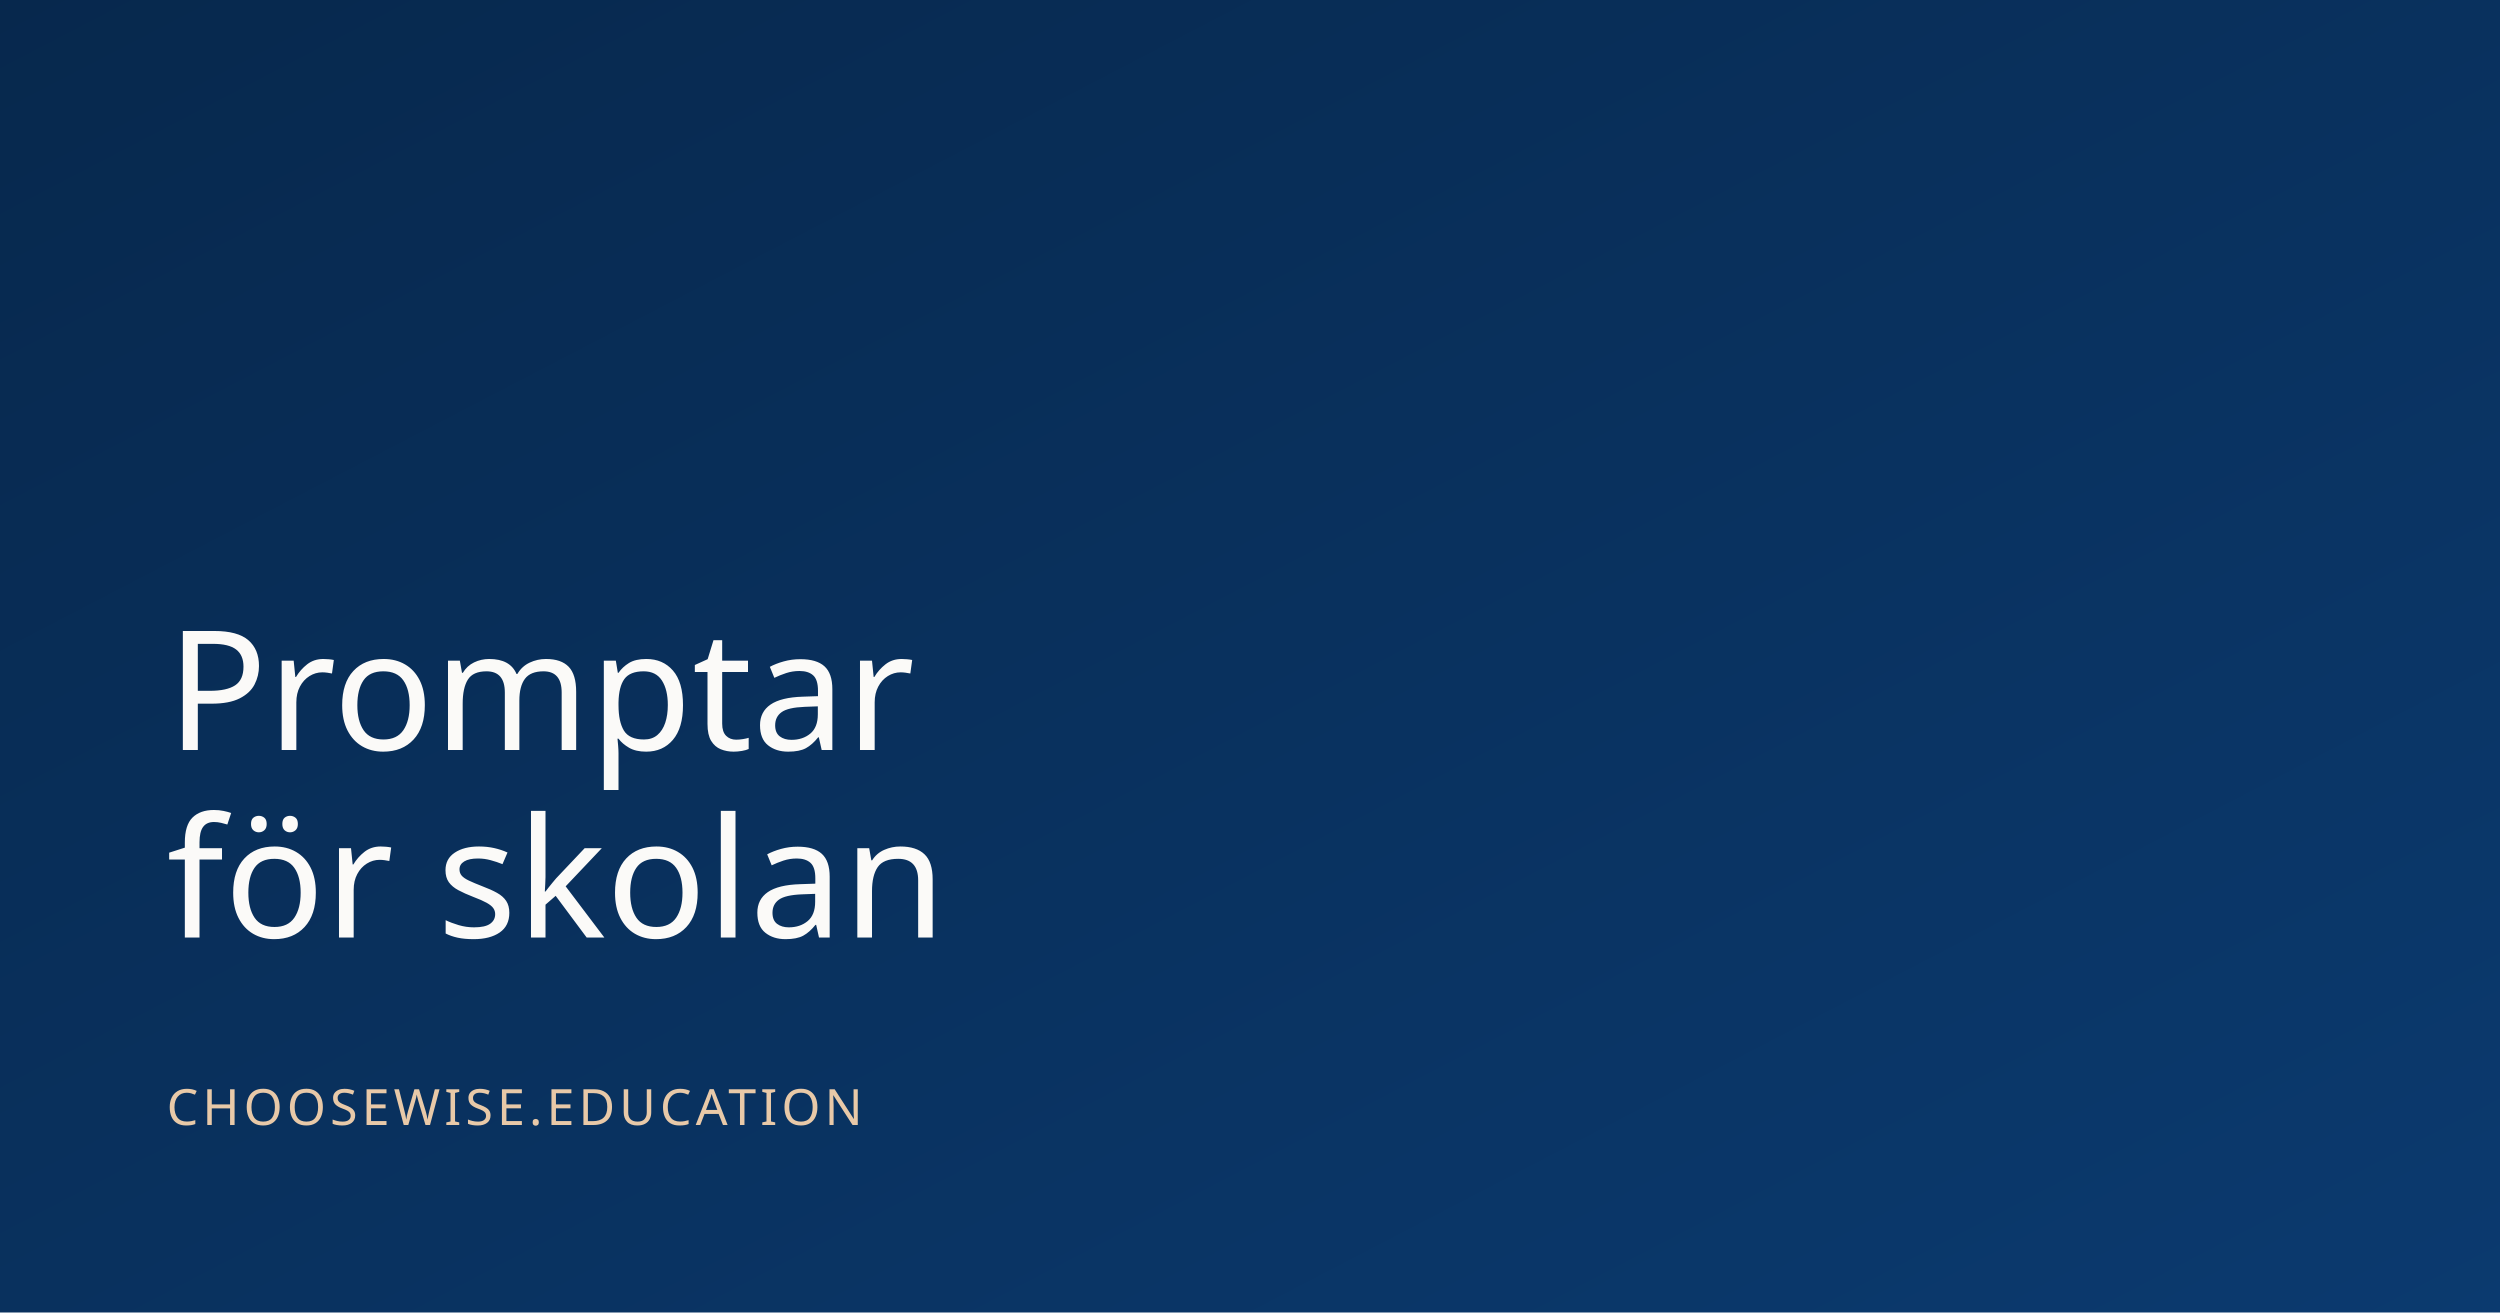
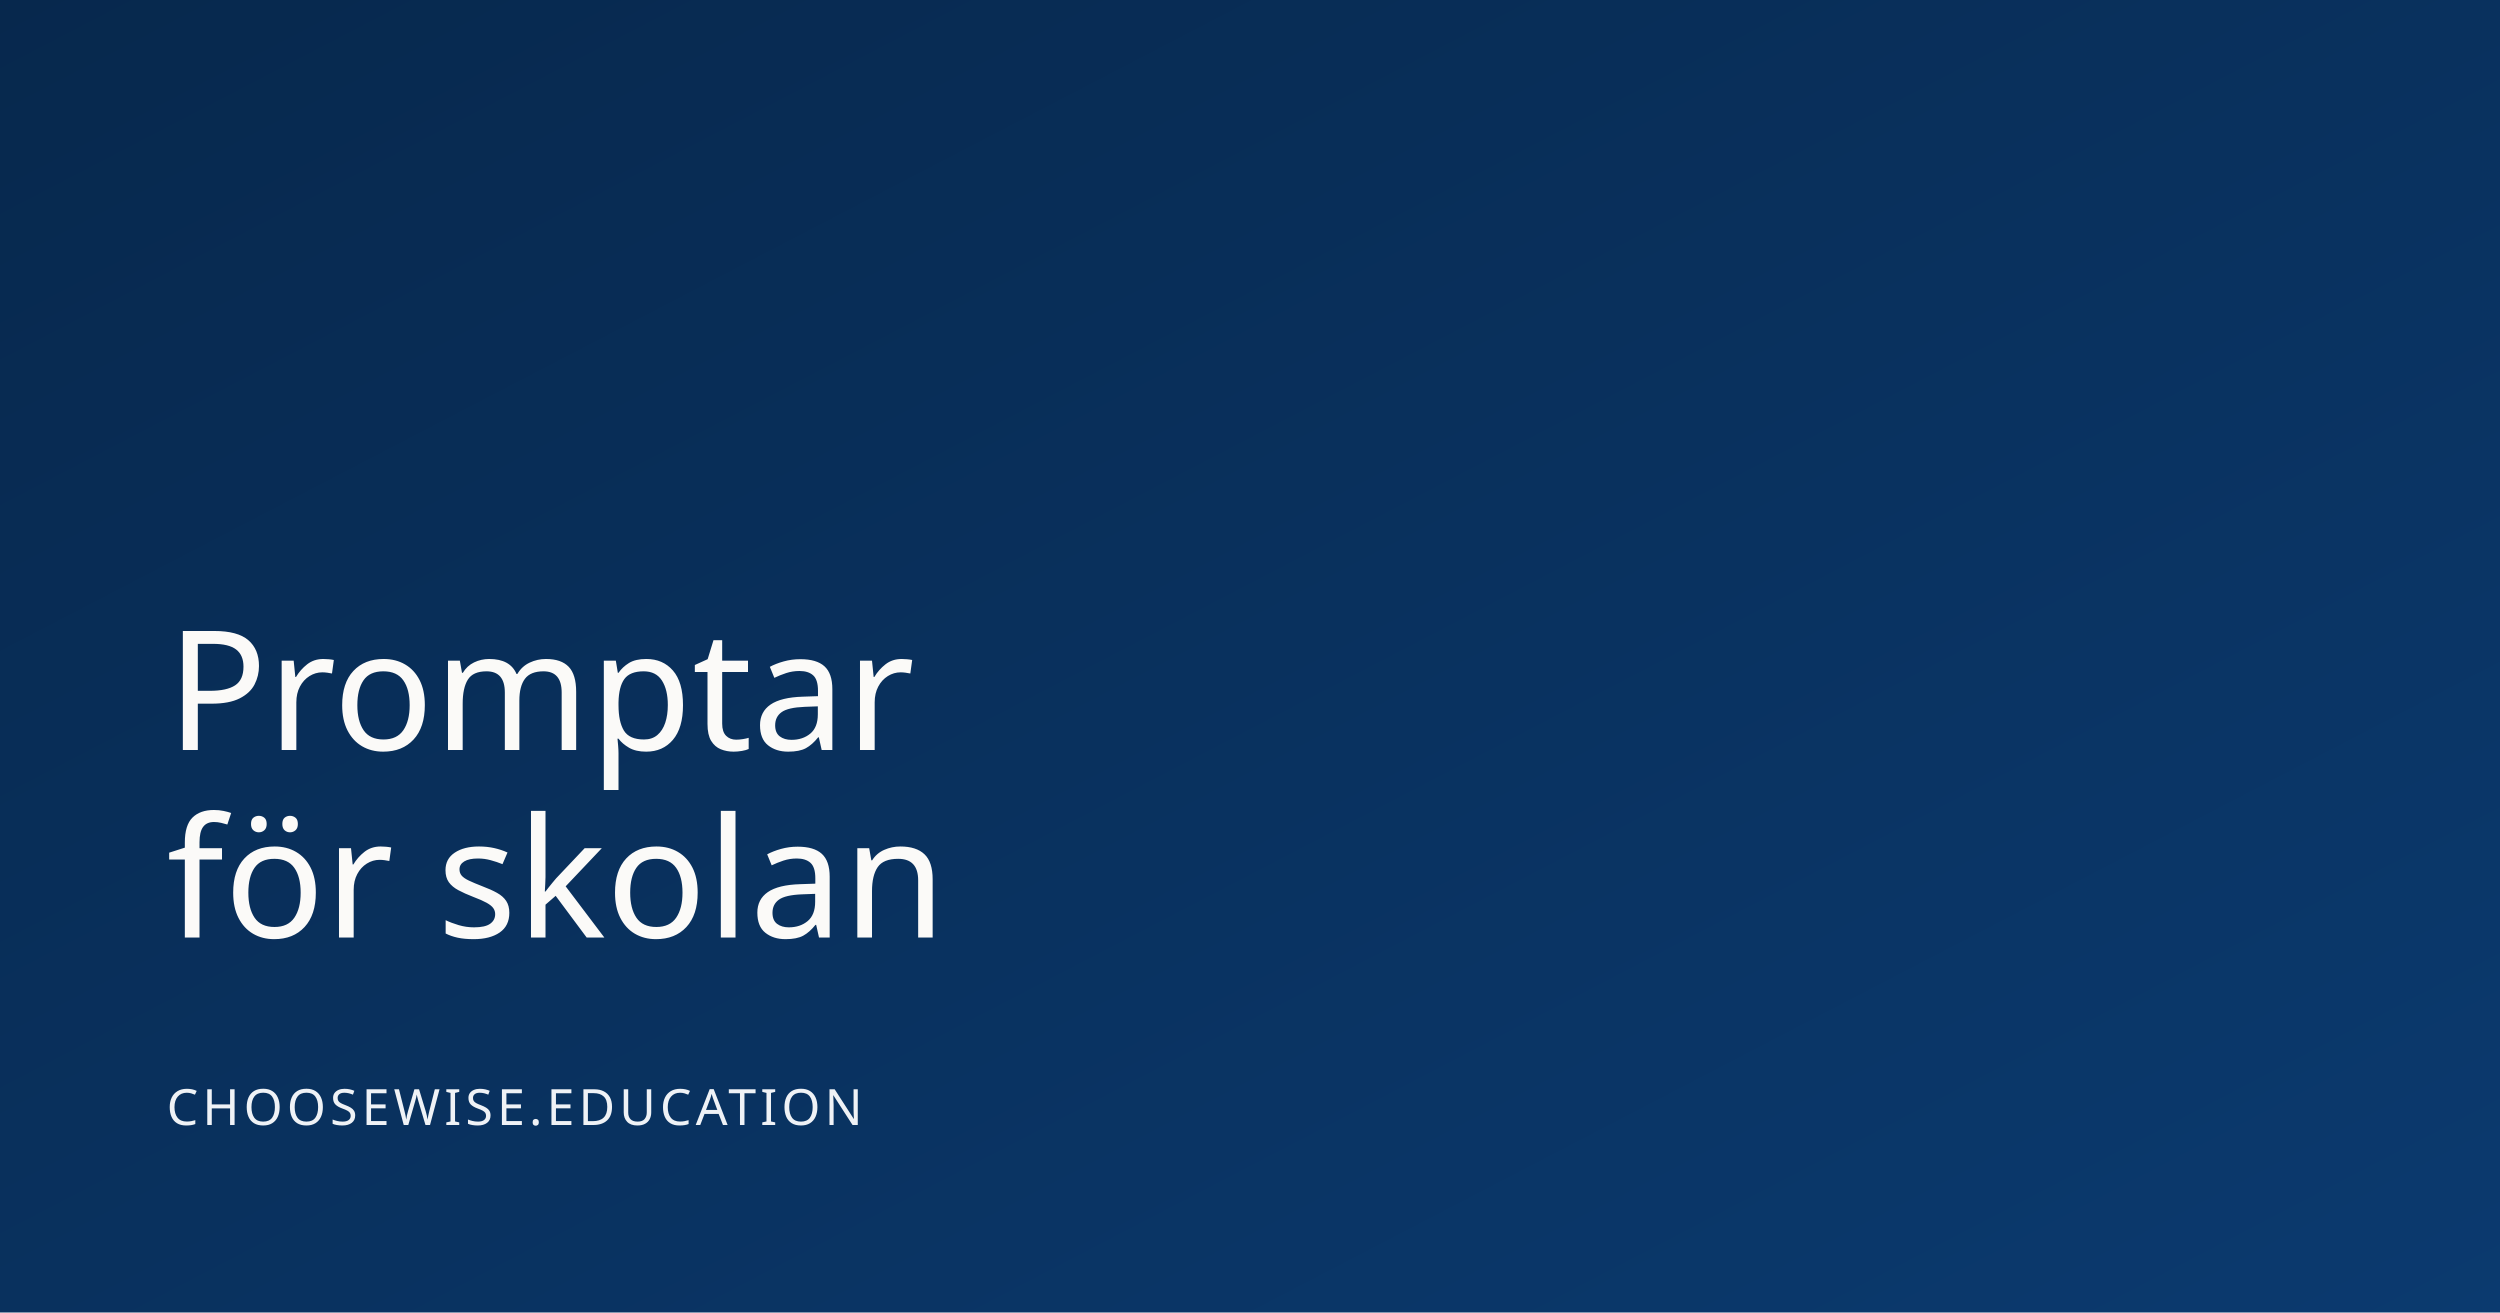
<svg xmlns="http://www.w3.org/2000/svg" viewBox="0 0 1200 630" width="1200" height="630">
  <defs>
    <style>
      @font-face {
        font-family: 'Hanken Grotesk';
        src: url('../../../fonts/hanken-grotesk/HankenGrotesk-VariableFont.woff2') format('woff2');
        font-weight: 300 600;
        font-style: normal;
      }
    </style>
    <linearGradient id="bg" x1="0" y1="0" x2="1" y2="1">
      <stop offset="0%" stop-color="#07284D" />
      <stop offset="100%" stop-color="#0B3A6F" />
    </linearGradient>
  </defs>
  <rect width="1200" height="630" fill="url(#bg)" />
  <text x="80" y="360" font-family="Hanken Grotesk, sans-serif" font-size="80" font-weight="300" fill="#FBFAF8">Promptar</text>
  <text x="80" y="450" font-family="Hanken Grotesk, sans-serif" font-size="80" font-weight="300" fill="#FBFAF8">för skolan</text>
-   <text x="80" y="540" font-family="Hanken Grotesk, sans-serif" font-size="24" font-weight="500" fill="#E8C9A8" letter-spacing="2">CHOOSEWISE.EDUCATION</text>
+   <text x="80" y="540" font-family="Hanken Grotesk, sans-serif" font-size="24" font-weight="500" fill="#EFF2F6" letter-spacing="2">CHOOSEWISE.EDUCATION</text>
</svg>
